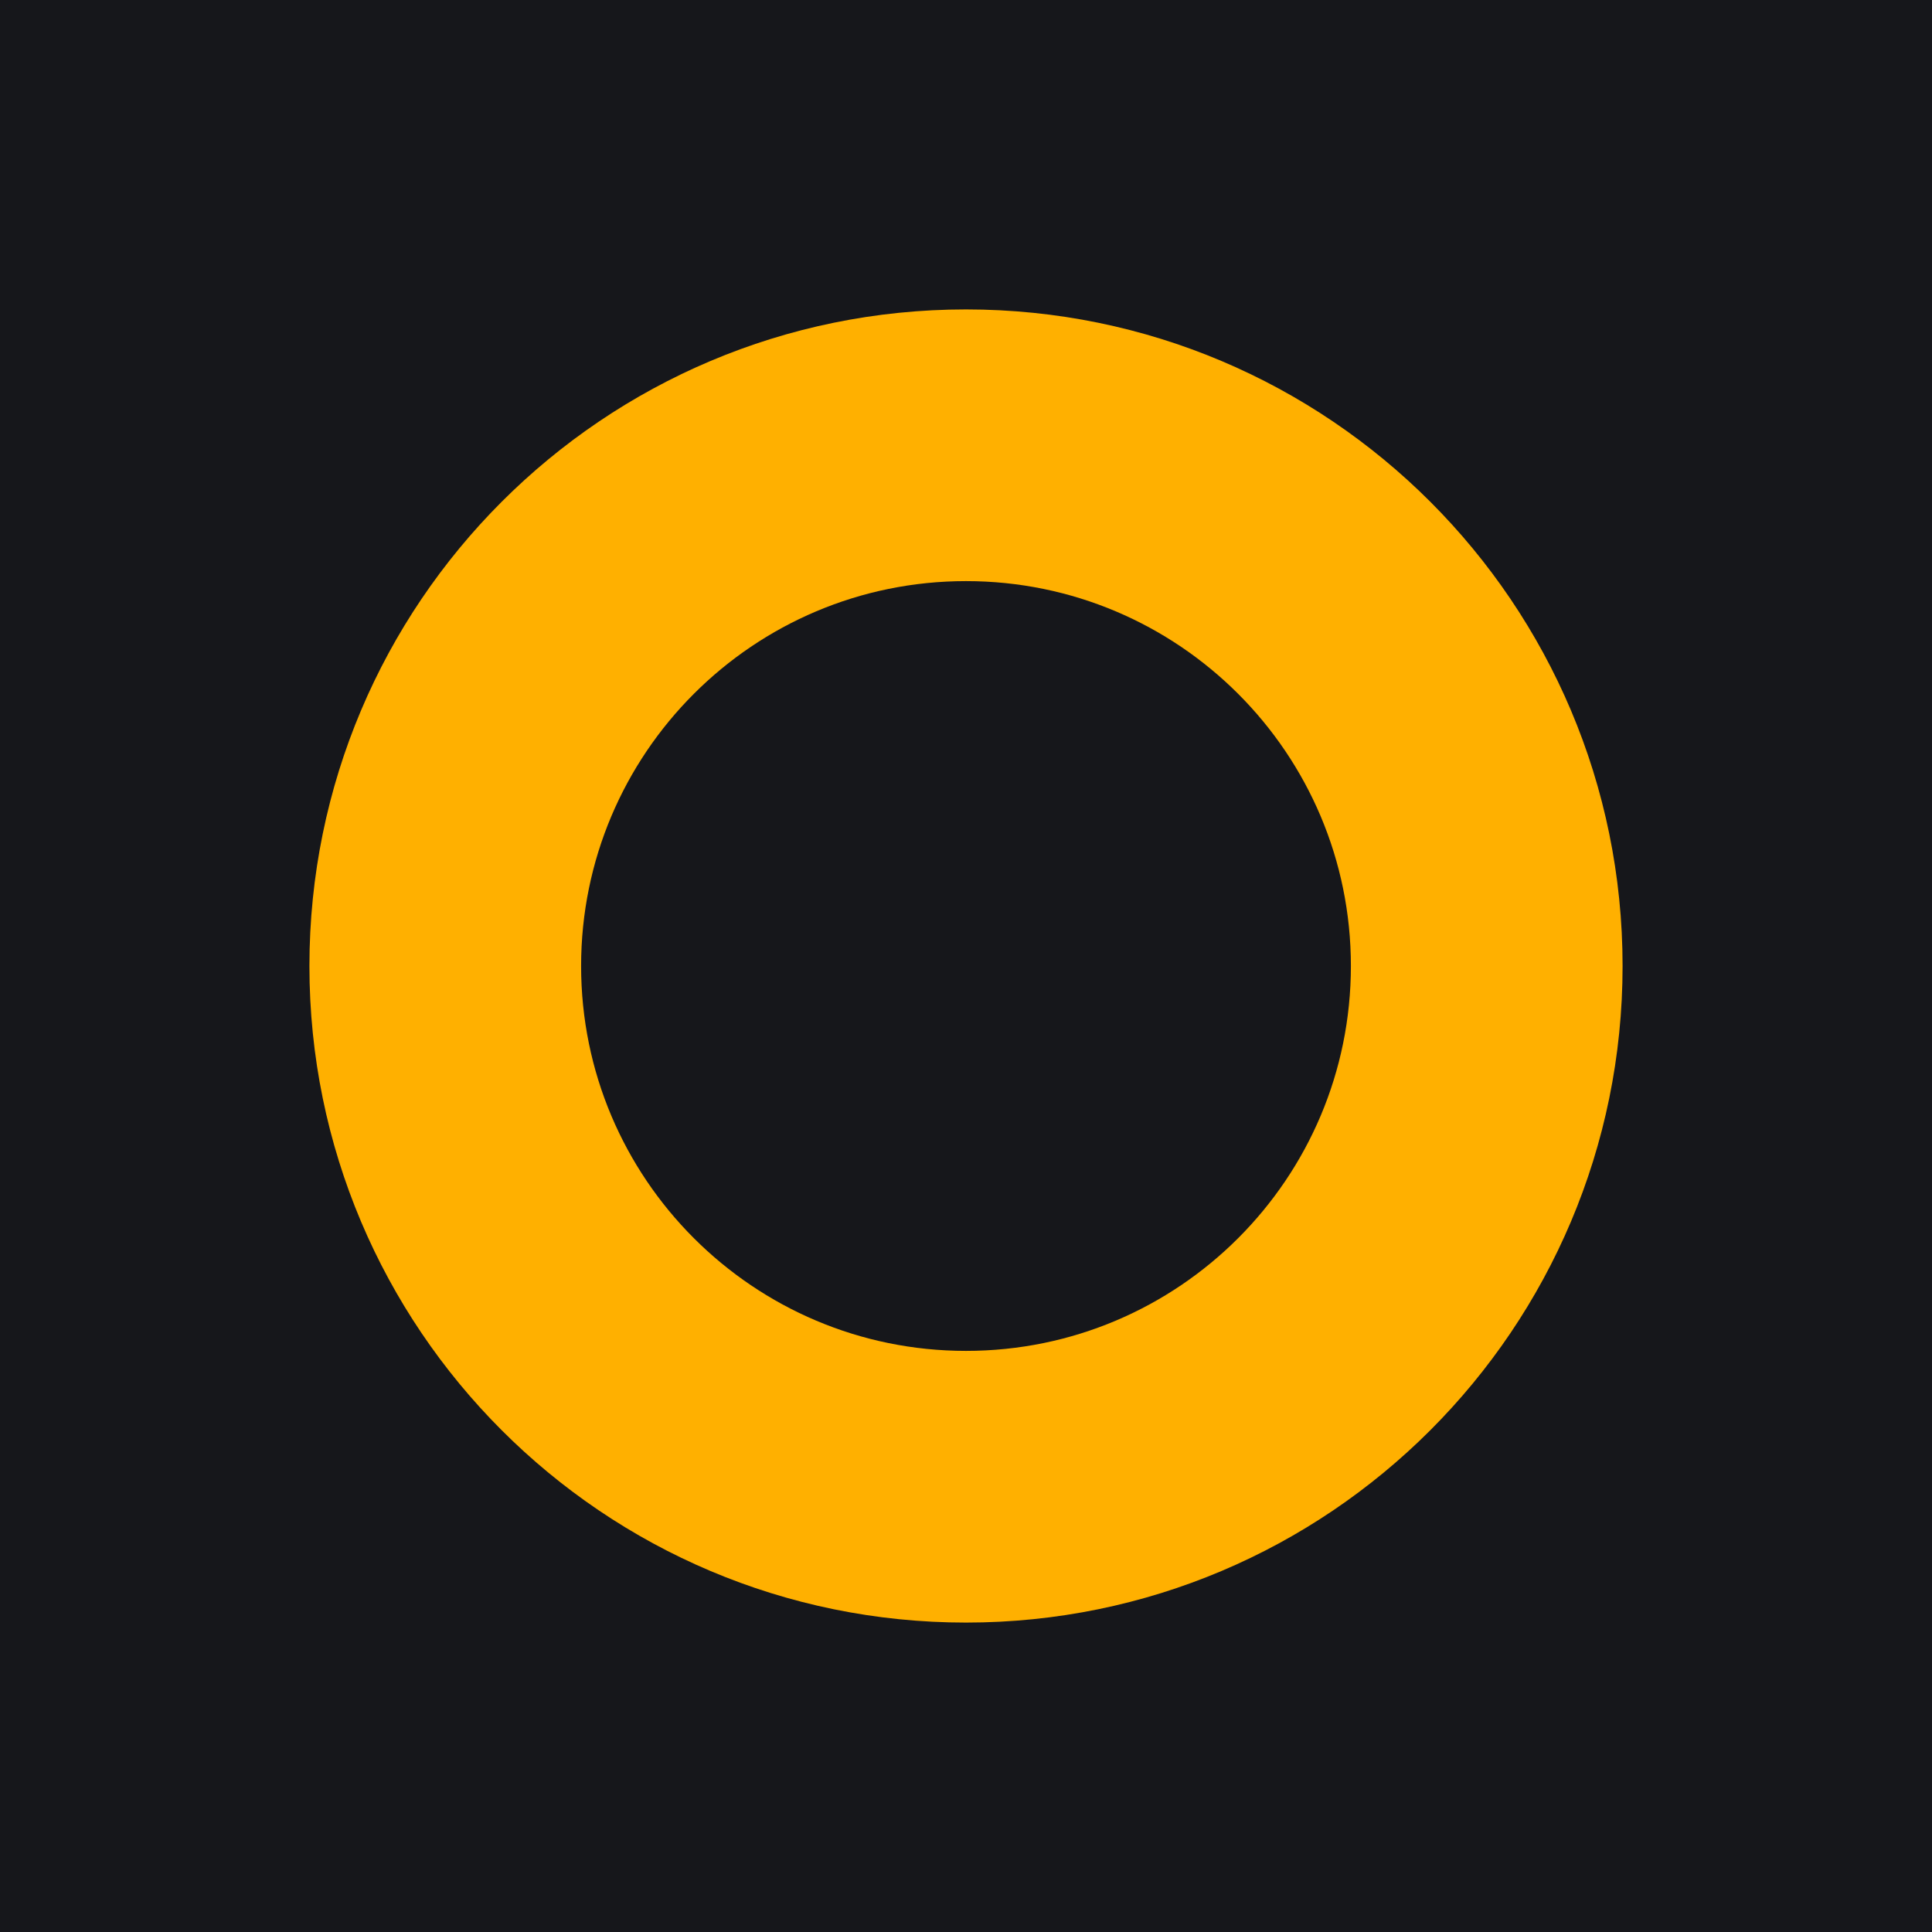
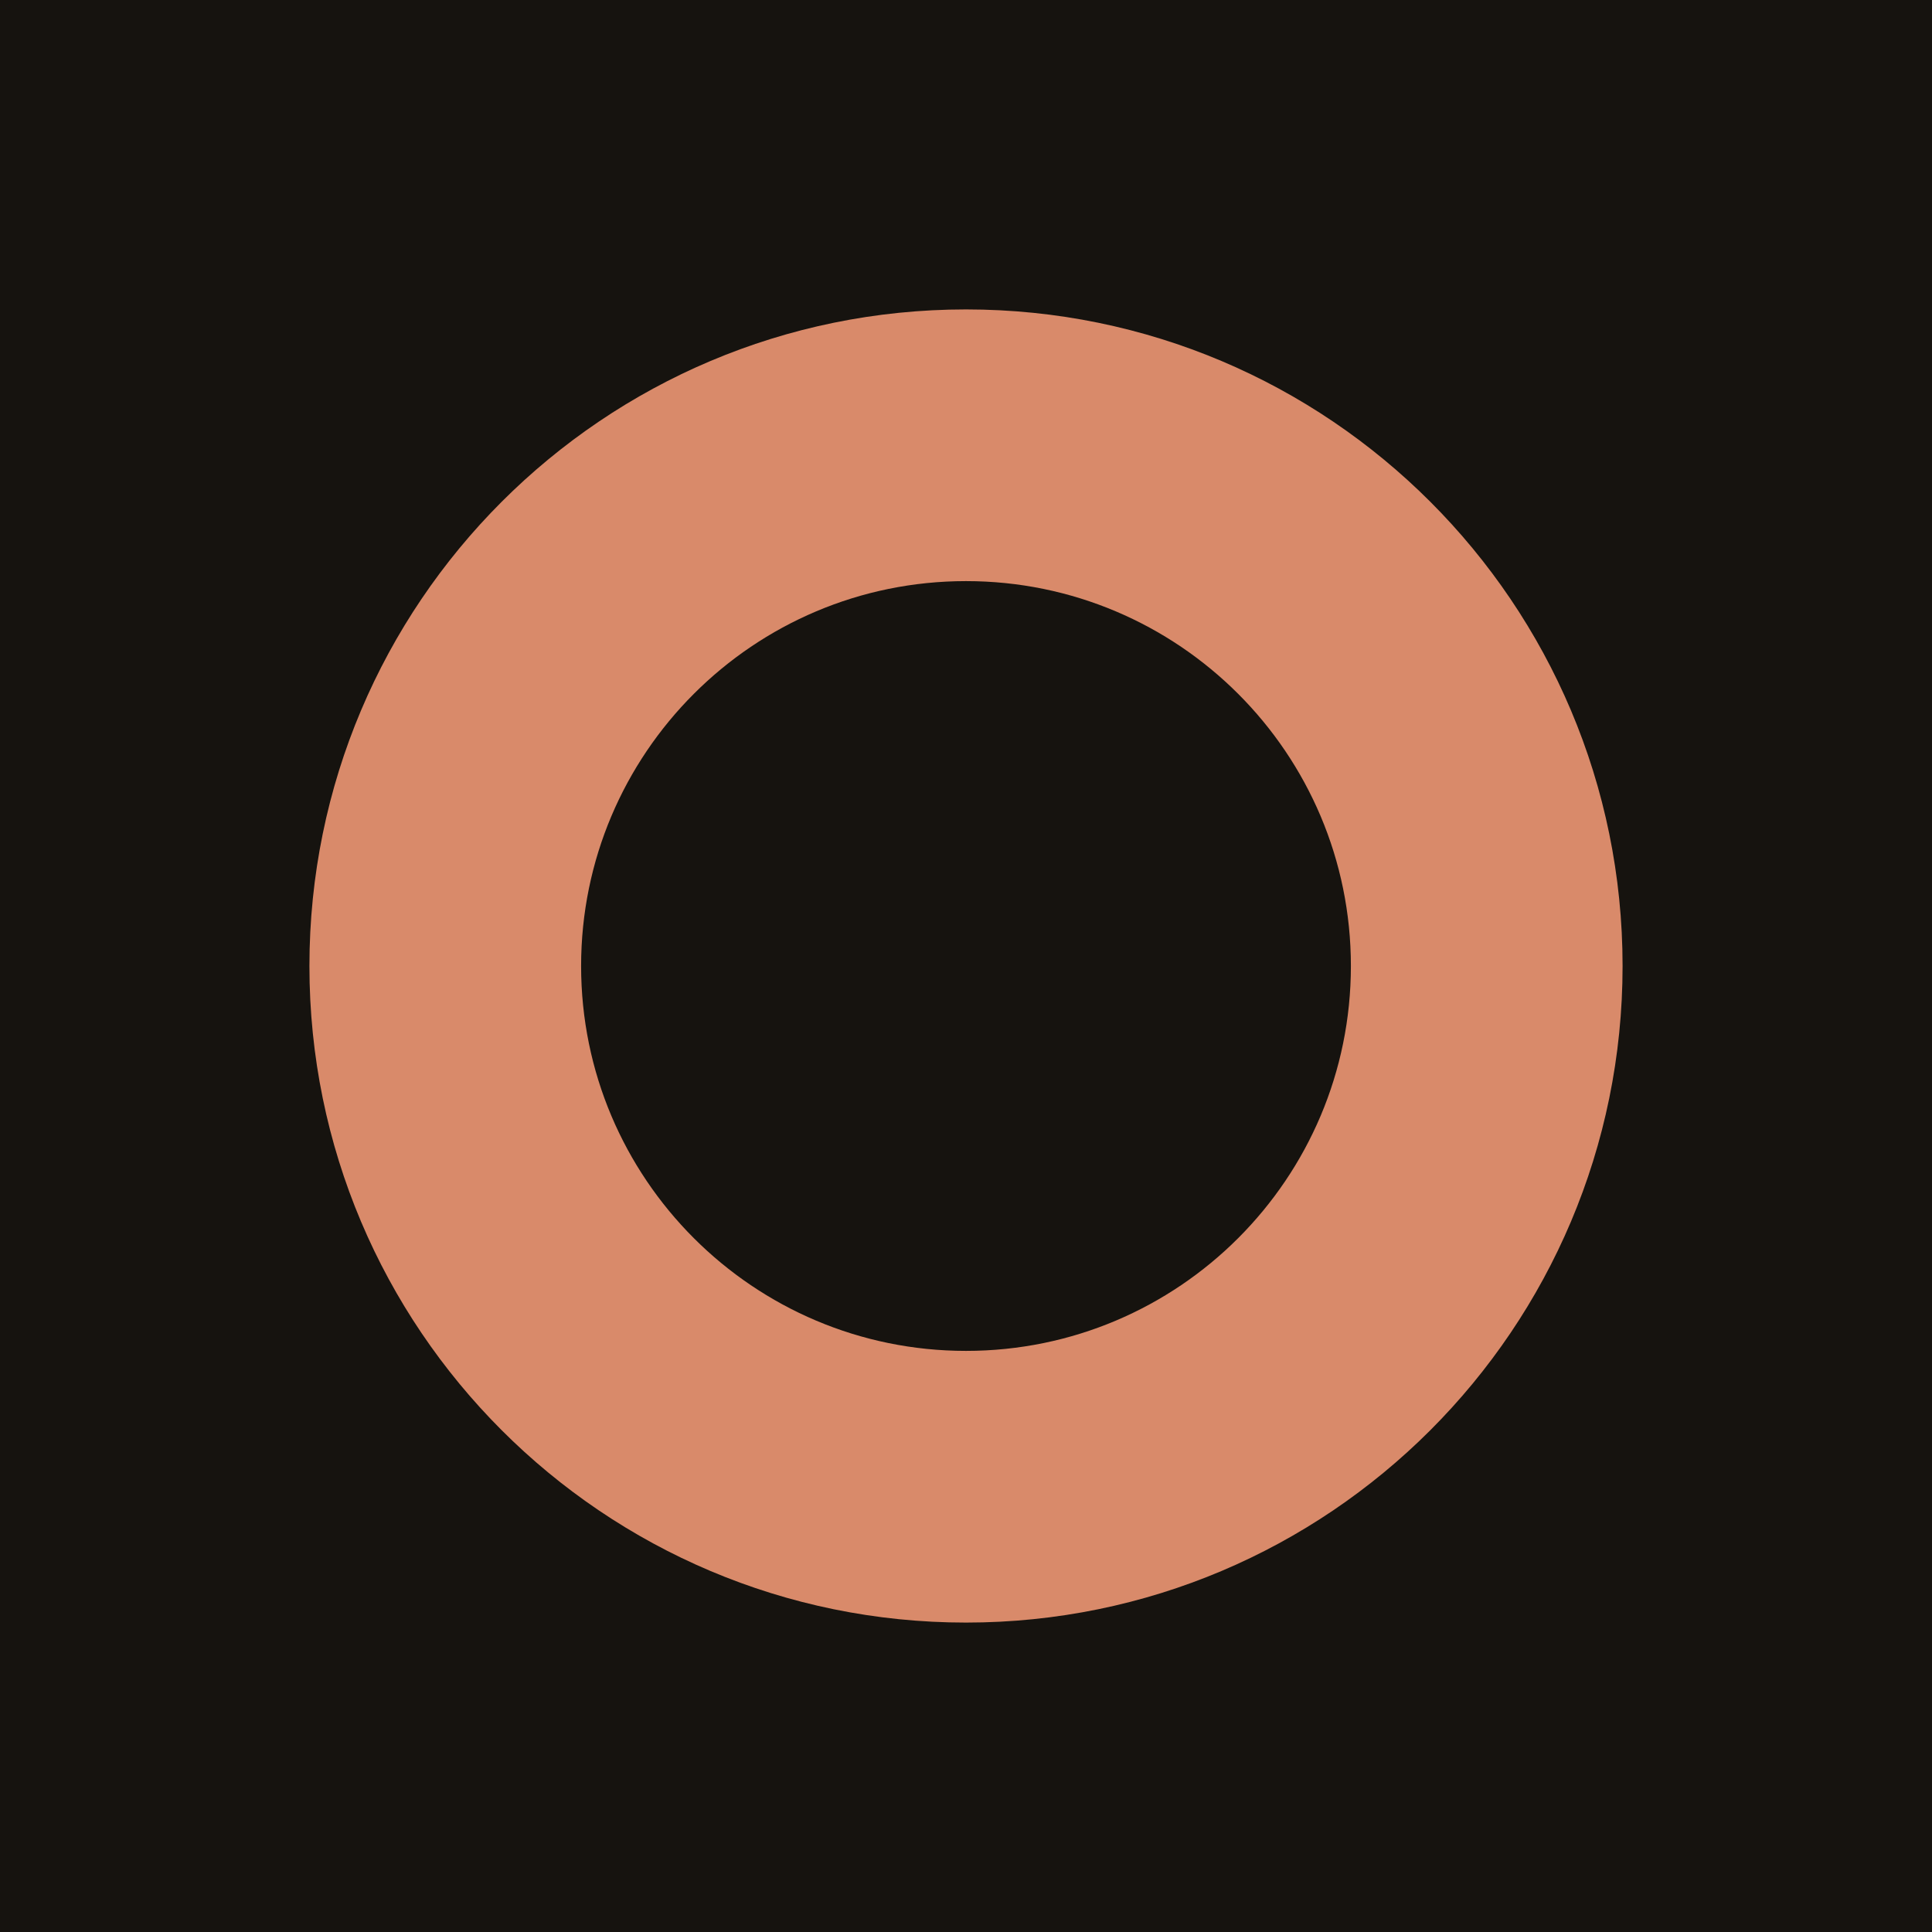
<svg xmlns="http://www.w3.org/2000/svg" viewBox="0 0 512 512">
-   <rect width="512" height="512" fill="#16171b" />
-   <circle cx="256" cy="256" r="174" fill="#ffb000" />
-   <circle cx="256" cy="256" r="102" fill="#16171b" />
+   <rect width="512" height="512" fill="#16130f" />
+   <circle cx="256" cy="256" r="174" fill="#d98a6a" />
+   <circle cx="256" cy="256" r="102" fill="#16130f" />
</svg>
